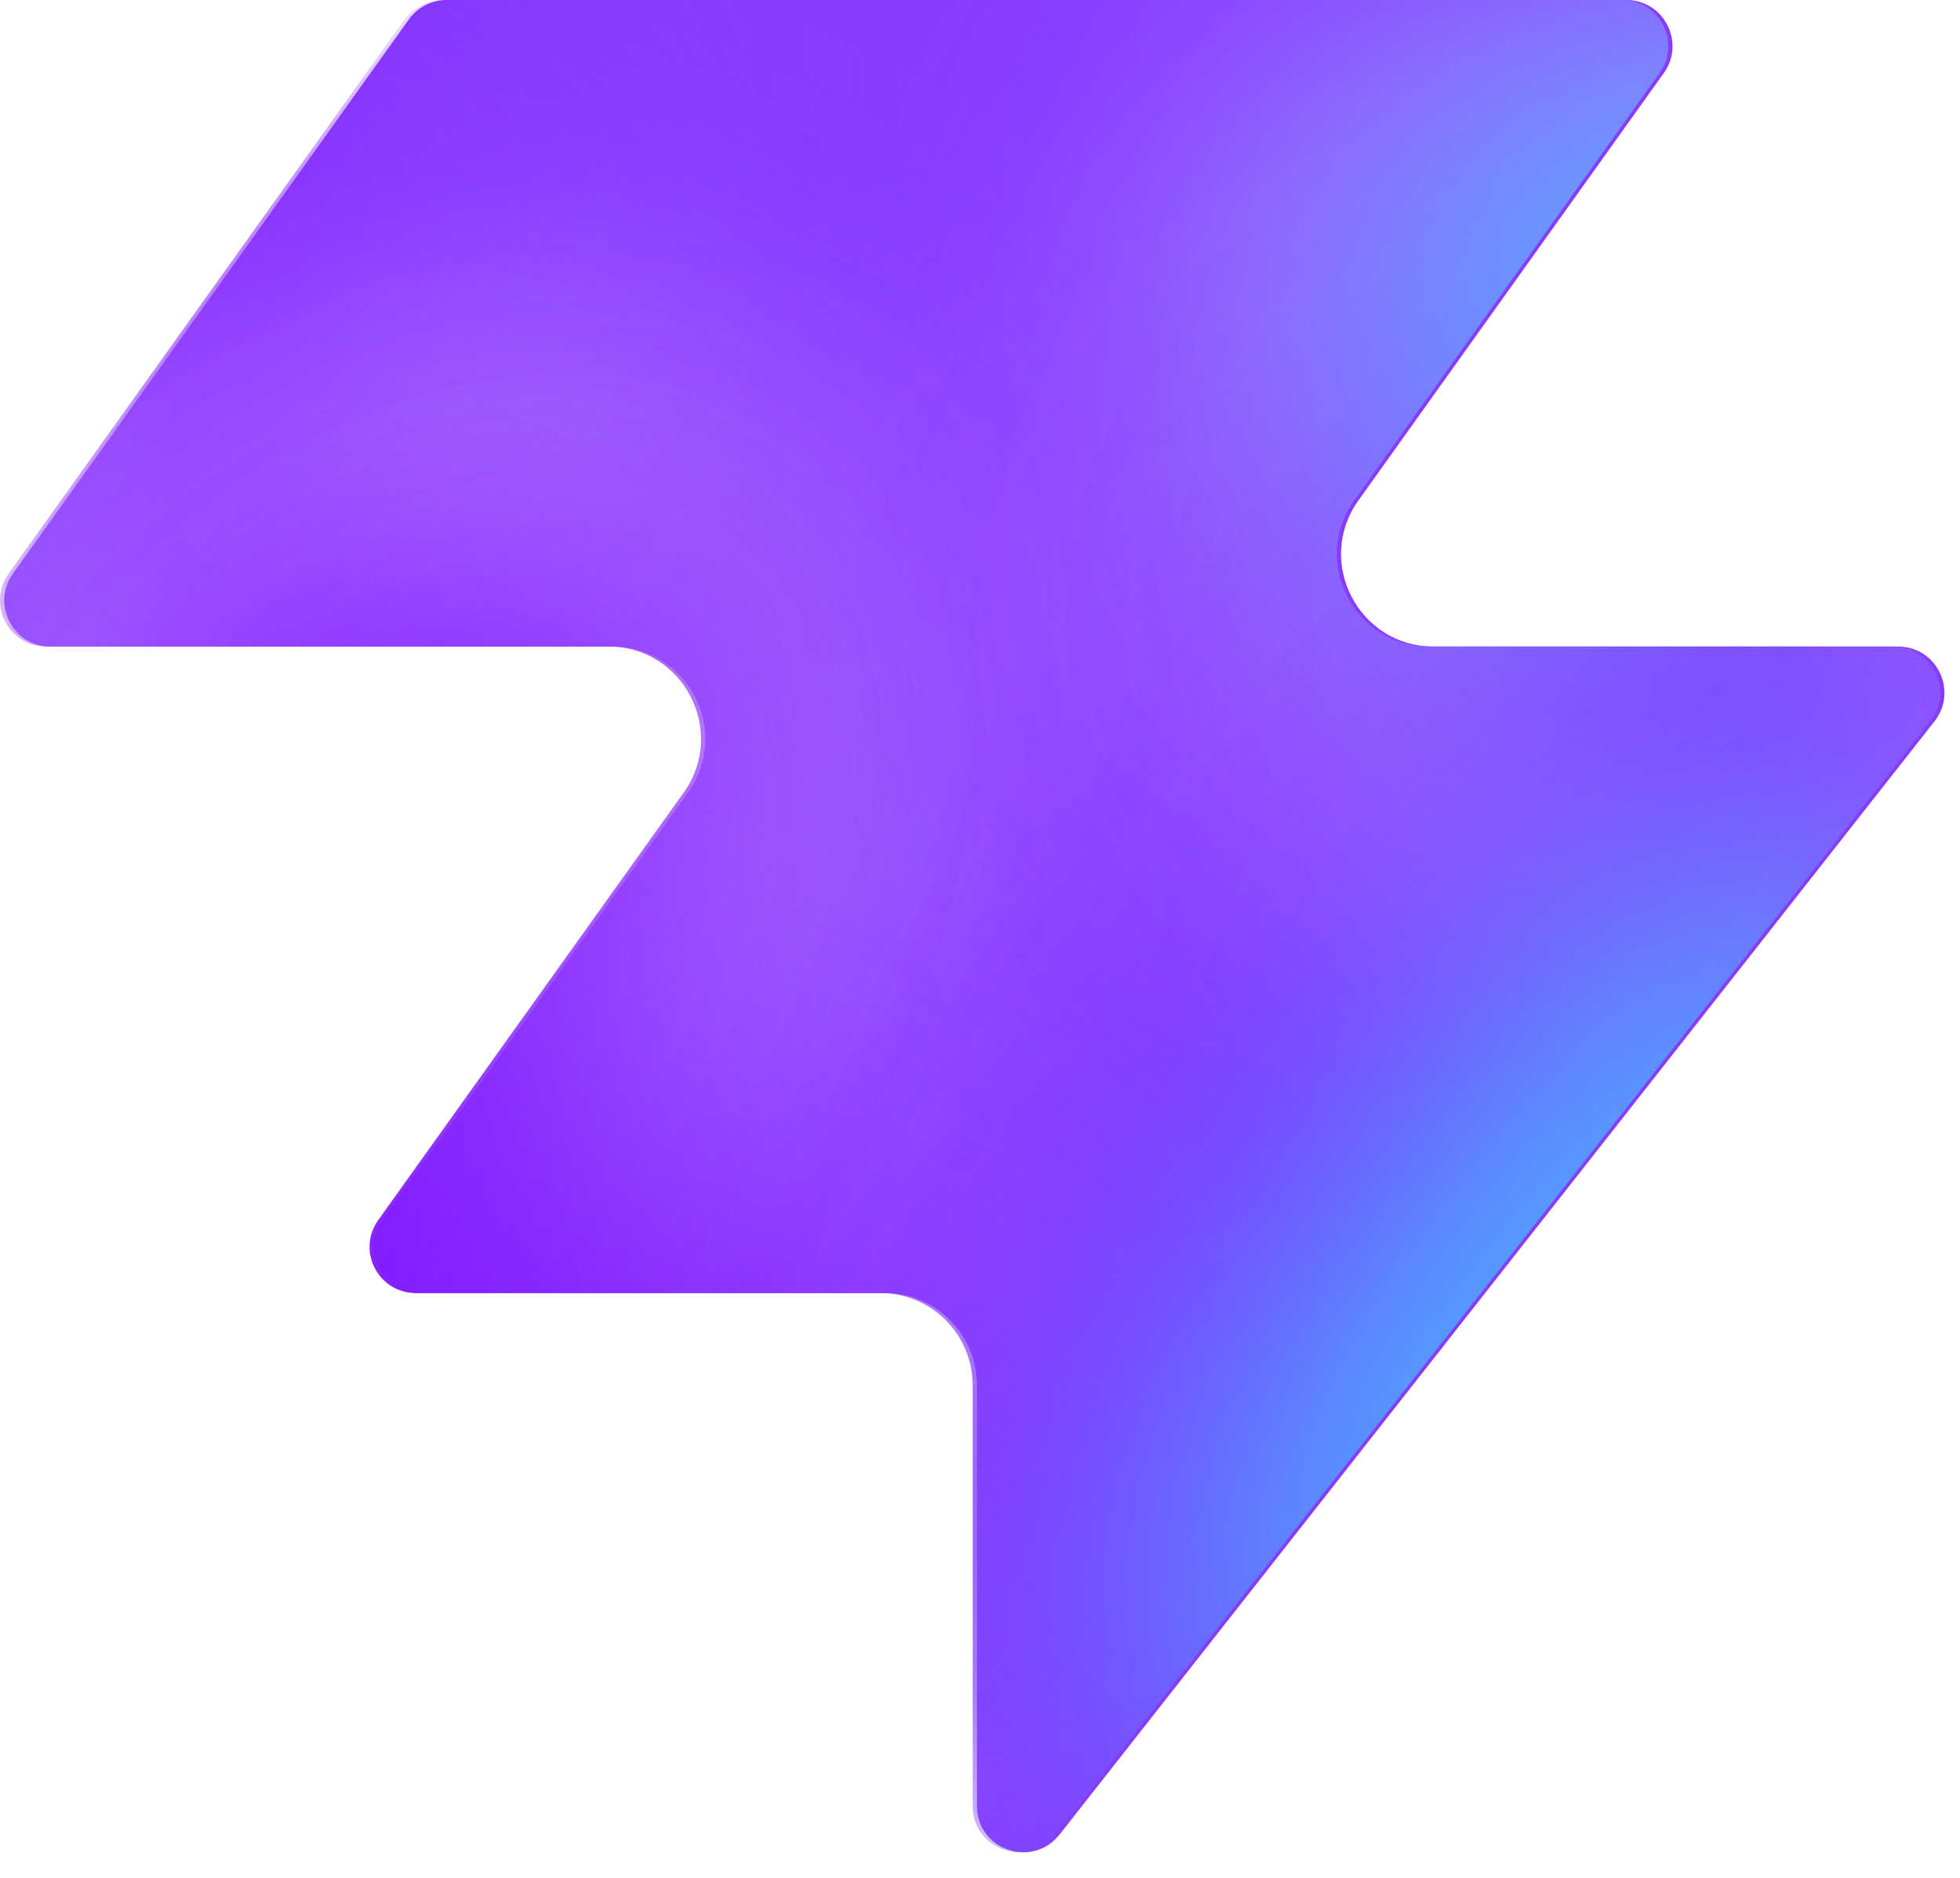
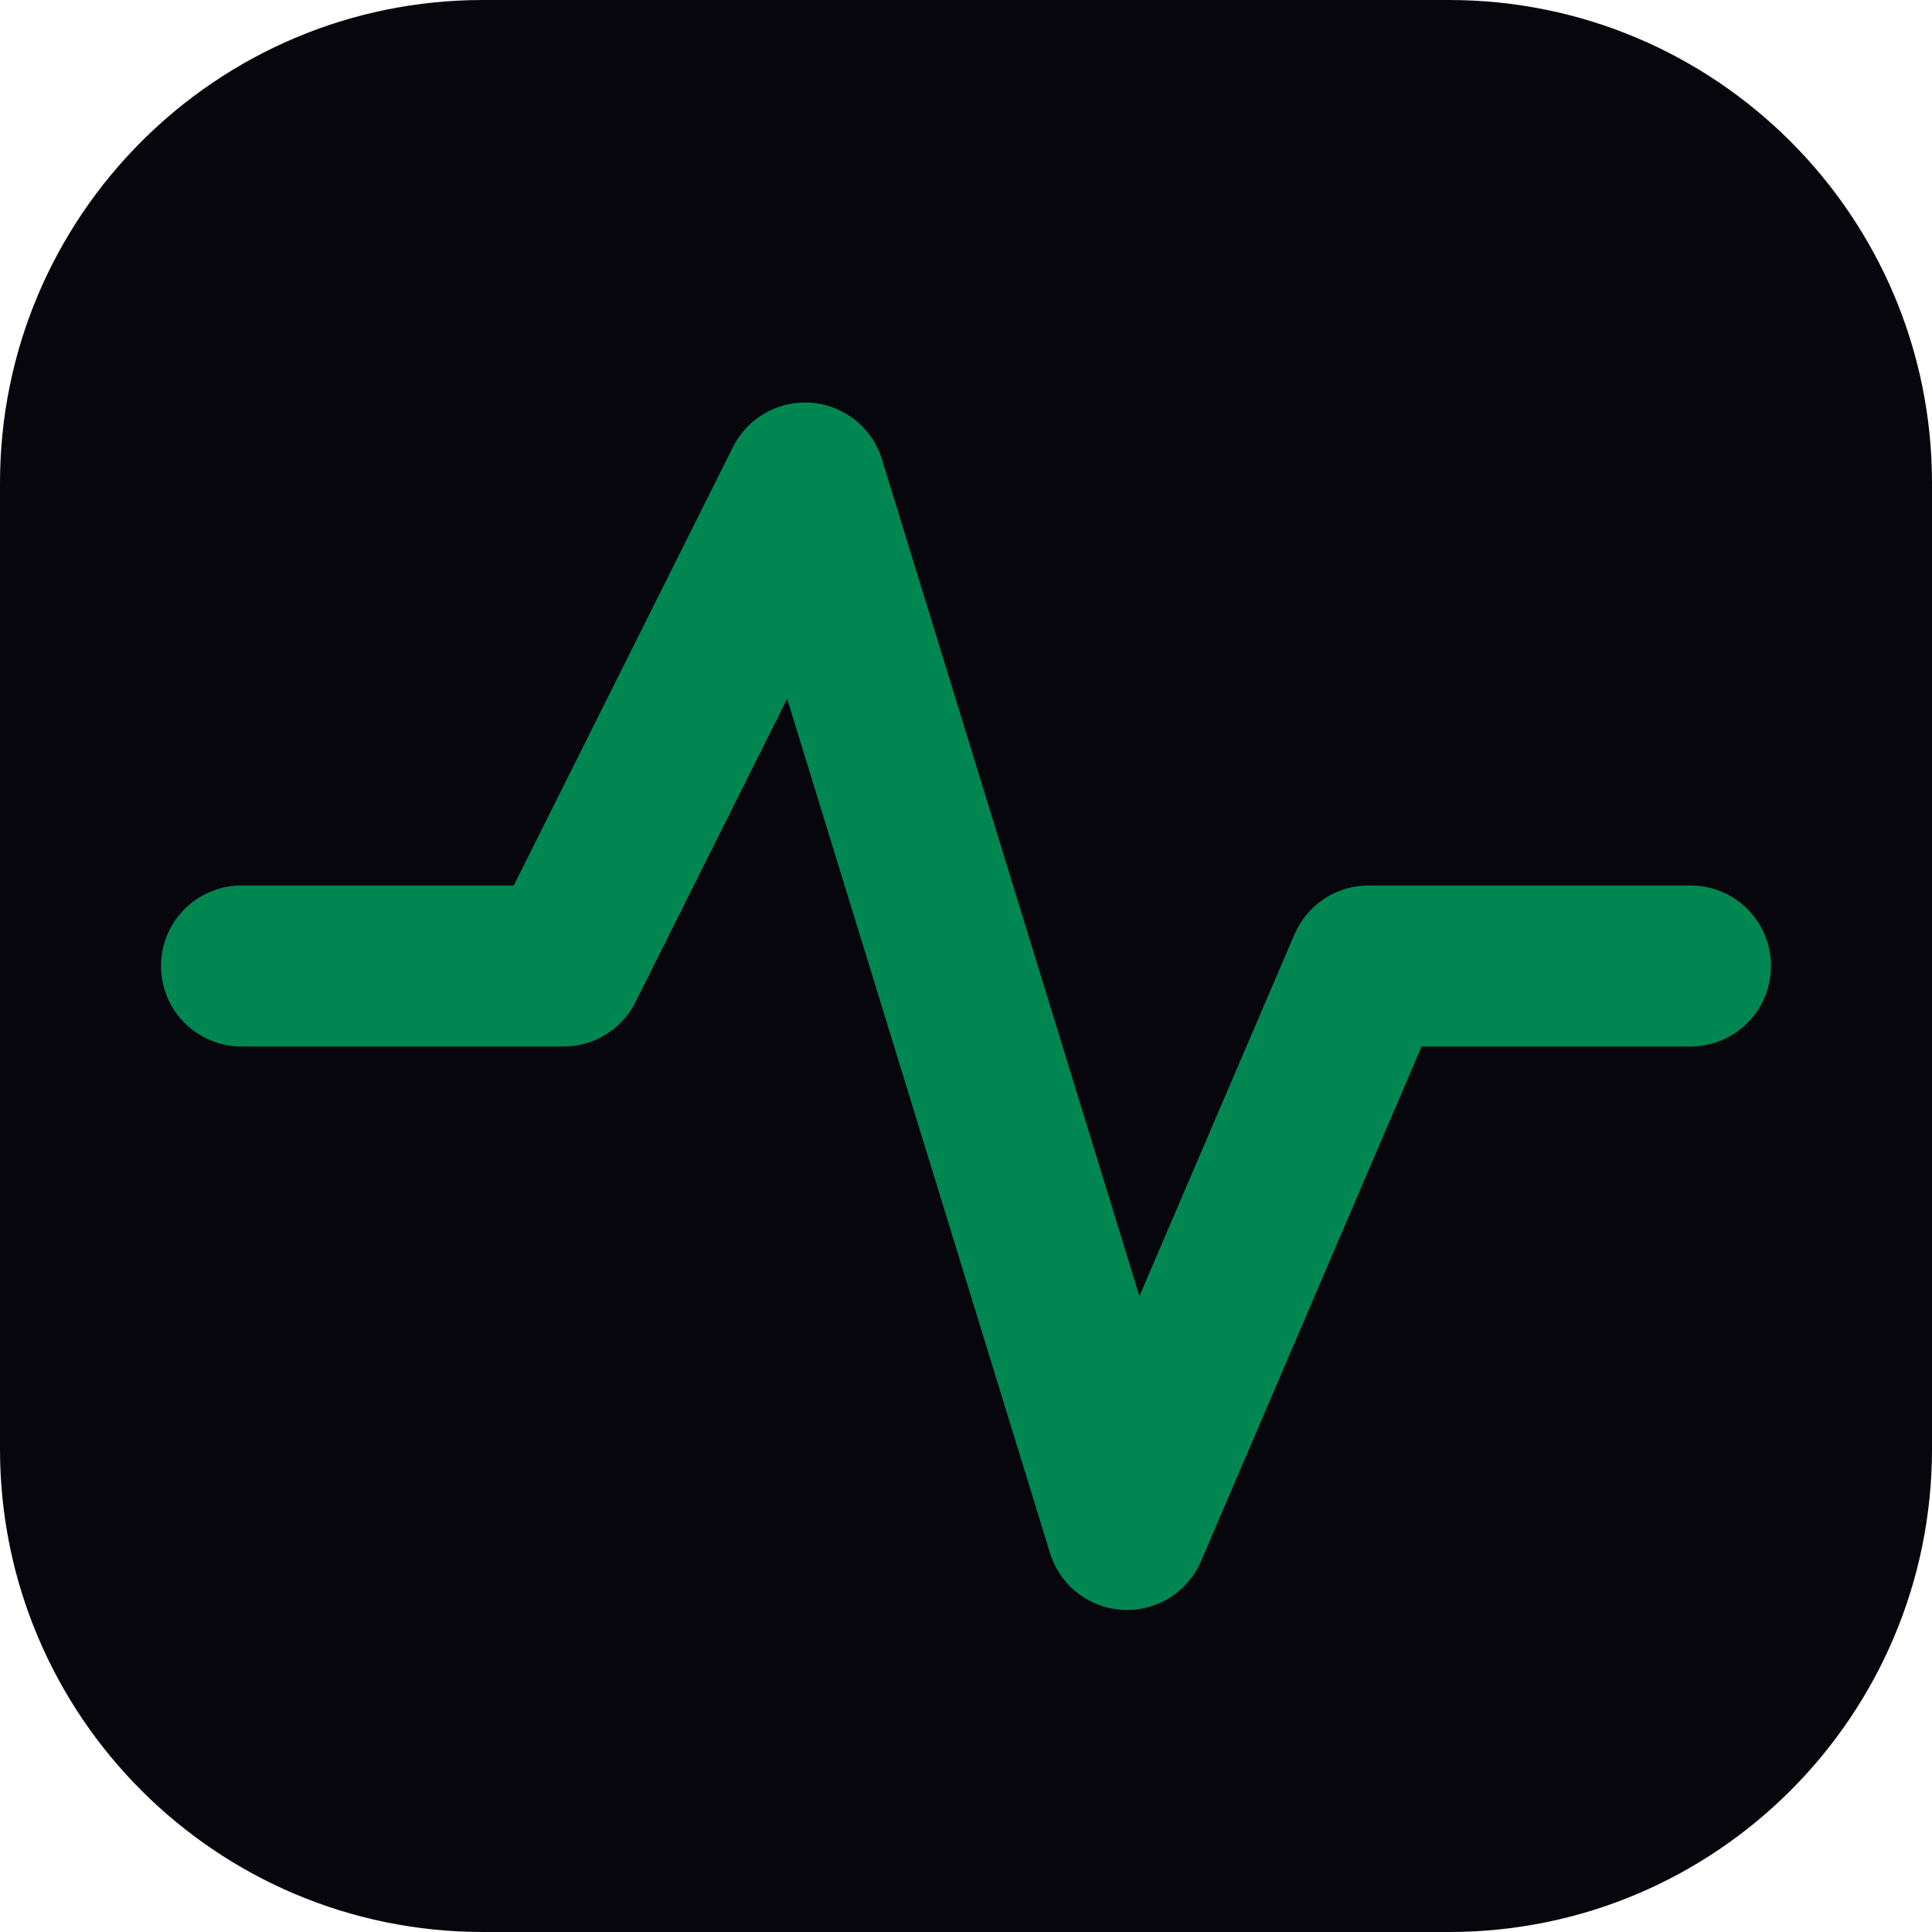
- <svg xmlns="http://www.w3.org/2000/svg" width="48" height="46" fill="none" viewBox="0 0 48 46">
-   <path fill="#863bff" d="M25.946 44.938c-.664.845-2.021.375-2.021-.698V33.937a2.26 2.26 0 0 0-2.262-2.262H10.287c-.92 0-1.456-1.04-.92-1.788l7.48-10.471c1.07-1.497 0-3.578-1.842-3.578H1.237c-.92 0-1.456-1.04-.92-1.788L10.013.474c.214-.297.556-.474.92-.474h28.894c.92 0 1.456 1.04.92 1.788l-7.48 10.471c-1.07 1.498 0 3.579 1.842 3.579h11.377c.943 0 1.473 1.088.89 1.83L25.947 44.94z" style="fill:#863bff;fill:color(display-p3 .525 .23 1);fill-opacity:1" />
-   <mask id="a" width="48" height="46" x="0" y="0" maskUnits="userSpaceOnUse" style="mask-type:alpha">
-     <path fill="#000" d="M25.842 44.938c-.664.844-2.021.375-2.021-.698V33.937a2.26 2.26 0 0 0-2.262-2.262H10.183c-.92 0-1.456-1.04-.92-1.788l7.48-10.471c1.07-1.498 0-3.579-1.842-3.579H1.133c-.92 0-1.456-1.04-.92-1.787L9.91.473c.214-.297.556-.474.92-.474h28.894c.92 0 1.456 1.04.92 1.788l-7.48 10.471c-1.07 1.498 0 3.578 1.842 3.578h11.377c.943 0 1.473 1.088.89 1.832L25.843 44.94z" style="fill:#000;fill-opacity:1" />
-   </mask>
-   <g mask="url(#a)">
-     <g filter="url(#b)">
-       <ellipse cx="5.508" cy="14.704" fill="#ede6ff" rx="5.508" ry="14.704" style="fill:#ede6ff;fill:color(display-p3 .927 .903 1);fill-opacity:1" transform="matrix(.00324 1 1 -.00324 -4.47 31.516)" />
-     </g>
-     <g filter="url(#c)">
-       <ellipse cx="10.399" cy="29.851" fill="#ede6ff" rx="10.399" ry="29.851" style="fill:#ede6ff;fill:color(display-p3 .927 .903 1);fill-opacity:1" transform="matrix(.00324 1 1 -.00324 -39.328 7.883)" />
-     </g>
-     <g filter="url(#d)">
-       <ellipse cx="5.508" cy="30.487" fill="#7e14ff" rx="5.508" ry="30.487" style="fill:#7e14ff;fill:color(display-p3 .492 .077 1);fill-opacity:1" transform="rotate(89.814 -25.913 -14.639)scale(1 -1)" />
-     </g>
-     <g filter="url(#e)">
-       <ellipse cx="5.508" cy="30.599" fill="#7e14ff" rx="5.508" ry="30.599" style="fill:#7e14ff;fill:color(display-p3 .492 .077 1);fill-opacity:1" transform="rotate(89.814 -32.644 -3.334)scale(1 -1)" />
-     </g>
-     <g filter="url(#f)">
-       <ellipse cx="5.508" cy="30.599" fill="#7e14ff" rx="5.508" ry="30.599" style="fill:#7e14ff;fill:color(display-p3 .492 .077 1);fill-opacity:1" transform="matrix(.00324 1 1 -.00324 -34.34 30.47)" />
-     </g>
-     <g filter="url(#g)">
-       <ellipse cx="14.072" cy="22.078" fill="#ede6ff" rx="14.072" ry="22.078" style="fill:#ede6ff;fill:color(display-p3 .927 .903 1);fill-opacity:1" transform="rotate(93.35 24.506 48.493)scale(-1 1)" />
-     </g>
-     <g filter="url(#h)">
-       <ellipse cx="3.47" cy="21.501" fill="#7e14ff" rx="3.47" ry="21.501" style="fill:#7e14ff;fill:color(display-p3 .492 .077 1);fill-opacity:1" transform="rotate(89.009 28.708 47.59)scale(-1 1)" />
-     </g>
-     <g filter="url(#i)">
-       <ellipse cx="3.47" cy="21.501" fill="#7e14ff" rx="3.47" ry="21.501" style="fill:#7e14ff;fill:color(display-p3 .492 .077 1);fill-opacity:1" transform="rotate(89.009 28.708 47.59)scale(-1 1)" />
-     </g>
-     <g filter="url(#j)">
-       <ellipse cx=".387" cy="8.972" fill="#7e14ff" rx="4.407" ry="29.108" style="fill:#7e14ff;fill:color(display-p3 .492 .077 1);fill-opacity:1" transform="rotate(39.51 .387 8.972)" />
-     </g>
-     <g filter="url(#k)">
-       <ellipse cx="47.523" cy="-6.092" fill="#7e14ff" rx="4.407" ry="29.108" style="fill:#7e14ff;fill:color(display-p3 .492 .077 1);fill-opacity:1" transform="rotate(37.892 47.523 -6.092)" />
-     </g>
-     <g filter="url(#l)">
-       <ellipse cx="41.412" cy="6.333" fill="#47bfff" rx="5.971" ry="9.665" style="fill:#47bfff;fill:color(display-p3 .28 .748 1);fill-opacity:1" transform="rotate(37.892 41.412 6.333)" />
-     </g>
-     <g filter="url(#m)">
-       <ellipse cx="-1.879" cy="38.332" fill="#7e14ff" rx="4.407" ry="29.108" style="fill:#7e14ff;fill:color(display-p3 .492 .077 1);fill-opacity:1" transform="rotate(37.892 -1.88 38.332)" />
-     </g>
-     <g filter="url(#n)">
-       <ellipse cx="-1.879" cy="38.332" fill="#7e14ff" rx="4.407" ry="29.108" style="fill:#7e14ff;fill:color(display-p3 .492 .077 1);fill-opacity:1" transform="rotate(37.892 -1.88 38.332)" />
-     </g>
-     <g filter="url(#o)">
-       <ellipse cx="35.651" cy="29.907" fill="#7e14ff" rx="4.407" ry="29.108" style="fill:#7e14ff;fill:color(display-p3 .492 .077 1);fill-opacity:1" transform="rotate(37.892 35.651 29.907)" />
-     </g>
-     <g filter="url(#p)">
-       <ellipse cx="38.418" cy="32.4" fill="#47bfff" rx="5.971" ry="15.297" style="fill:#47bfff;fill:color(display-p3 .28 .748 1);fill-opacity:1" transform="rotate(37.892 38.418 32.4)" />
-     </g>
-   </g>
-   <defs>
-     <filter id="b" width="60.045" height="41.654" x="-19.77" y="16.149" color-interpolation-filters="sRGB" filterUnits="userSpaceOnUse">
-       <feFlood flood-opacity="0" result="BackgroundImageFix" />
-       <feBlend in="SourceGraphic" in2="BackgroundImageFix" result="shape" />
-       <feGaussianBlur result="effect1_foregroundBlur_2002_17158" stdDeviation="7.659" />
-     </filter>
-     <filter id="c" width="90.34" height="51.437" x="-54.613" y="-7.533" color-interpolation-filters="sRGB" filterUnits="userSpaceOnUse">
-       <feFlood flood-opacity="0" result="BackgroundImageFix" />
-       <feBlend in="SourceGraphic" in2="BackgroundImageFix" result="shape" />
-       <feGaussianBlur result="effect1_foregroundBlur_2002_17158" stdDeviation="7.659" />
-     </filter>
-     <filter id="d" width="79.355" height="29.4" x="-49.64" y="2.03" color-interpolation-filters="sRGB" filterUnits="userSpaceOnUse">
-       <feFlood flood-opacity="0" result="BackgroundImageFix" />
-       <feBlend in="SourceGraphic" in2="BackgroundImageFix" result="shape" />
-       <feGaussianBlur result="effect1_foregroundBlur_2002_17158" stdDeviation="4.596" />
-     </filter>
-     <filter id="e" width="79.579" height="29.4" x="-45.045" y="20.029" color-interpolation-filters="sRGB" filterUnits="userSpaceOnUse">
-       <feFlood flood-opacity="0" result="BackgroundImageFix" />
-       <feBlend in="SourceGraphic" in2="BackgroundImageFix" result="shape" />
-       <feGaussianBlur result="effect1_foregroundBlur_2002_17158" stdDeviation="4.596" />
-     </filter>
-     <filter id="f" width="79.579" height="29.4" x="-43.513" y="21.178" color-interpolation-filters="sRGB" filterUnits="userSpaceOnUse">
-       <feFlood flood-opacity="0" result="BackgroundImageFix" />
-       <feBlend in="SourceGraphic" in2="BackgroundImageFix" result="shape" />
-       <feGaussianBlur result="effect1_foregroundBlur_2002_17158" stdDeviation="4.596" />
-     </filter>
-     <filter id="g" width="74.749" height="58.852" x="15.756" y="-17.901" color-interpolation-filters="sRGB" filterUnits="userSpaceOnUse">
-       <feFlood flood-opacity="0" result="BackgroundImageFix" />
-       <feBlend in="SourceGraphic" in2="BackgroundImageFix" result="shape" />
-       <feGaussianBlur result="effect1_foregroundBlur_2002_17158" stdDeviation="7.659" />
-     </filter>
-     <filter id="h" width="61.377" height="25.362" x="23.548" y="2.284" color-interpolation-filters="sRGB" filterUnits="userSpaceOnUse">
-       <feFlood flood-opacity="0" result="BackgroundImageFix" />
-       <feBlend in="SourceGraphic" in2="BackgroundImageFix" result="shape" />
-       <feGaussianBlur result="effect1_foregroundBlur_2002_17158" stdDeviation="4.596" />
-     </filter>
-     <filter id="i" width="61.377" height="25.362" x="23.548" y="2.284" color-interpolation-filters="sRGB" filterUnits="userSpaceOnUse">
-       <feFlood flood-opacity="0" result="BackgroundImageFix" />
-       <feBlend in="SourceGraphic" in2="BackgroundImageFix" result="shape" />
-       <feGaussianBlur result="effect1_foregroundBlur_2002_17158" stdDeviation="4.596" />
-     </filter>
-     <filter id="j" width="56.045" height="63.649" x="-27.636" y="-22.853" color-interpolation-filters="sRGB" filterUnits="userSpaceOnUse">
-       <feFlood flood-opacity="0" result="BackgroundImageFix" />
-       <feBlend in="SourceGraphic" in2="BackgroundImageFix" result="shape" />
-       <feGaussianBlur result="effect1_foregroundBlur_2002_17158" stdDeviation="4.596" />
-     </filter>
-     <filter id="k" width="54.814" height="64.646" x="20.116" y="-38.415" color-interpolation-filters="sRGB" filterUnits="userSpaceOnUse">
-       <feFlood flood-opacity="0" result="BackgroundImageFix" />
-       <feBlend in="SourceGraphic" in2="BackgroundImageFix" result="shape" />
-       <feGaussianBlur result="effect1_foregroundBlur_2002_17158" stdDeviation="4.596" />
-     </filter>
-     <filter id="l" width="33.541" height="35.313" x="24.641" y="-11.323" color-interpolation-filters="sRGB" filterUnits="userSpaceOnUse">
-       <feFlood flood-opacity="0" result="BackgroundImageFix" />
-       <feBlend in="SourceGraphic" in2="BackgroundImageFix" result="shape" />
-       <feGaussianBlur result="effect1_foregroundBlur_2002_17158" stdDeviation="4.596" />
-     </filter>
-     <filter id="m" width="54.814" height="64.646" x="-29.286" y="6.009" color-interpolation-filters="sRGB" filterUnits="userSpaceOnUse">
-       <feFlood flood-opacity="0" result="BackgroundImageFix" />
-       <feBlend in="SourceGraphic" in2="BackgroundImageFix" result="shape" />
-       <feGaussianBlur result="effect1_foregroundBlur_2002_17158" stdDeviation="4.596" />
-     </filter>
-     <filter id="n" width="54.814" height="64.646" x="-29.286" y="6.009" color-interpolation-filters="sRGB" filterUnits="userSpaceOnUse">
-       <feFlood flood-opacity="0" result="BackgroundImageFix" />
-       <feBlend in="SourceGraphic" in2="BackgroundImageFix" result="shape" />
-       <feGaussianBlur result="effect1_foregroundBlur_2002_17158" stdDeviation="4.596" />
-     </filter>
-     <filter id="o" width="54.814" height="64.646" x="8.244" y="-2.416" color-interpolation-filters="sRGB" filterUnits="userSpaceOnUse">
-       <feFlood flood-opacity="0" result="BackgroundImageFix" />
-       <feBlend in="SourceGraphic" in2="BackgroundImageFix" result="shape" />
-       <feGaussianBlur result="effect1_foregroundBlur_2002_17158" stdDeviation="4.596" />
-     </filter>
-     <filter id="p" width="39.409" height="43.623" x="18.713" y="10.588" color-interpolation-filters="sRGB" filterUnits="userSpaceOnUse">
-       <feFlood flood-opacity="0" result="BackgroundImageFix" />
-       <feBlend in="SourceGraphic" in2="BackgroundImageFix" result="shape" />
-       <feGaussianBlur result="effect1_foregroundBlur_2002_17158" stdDeviation="4.596" />
-     </filter>
-   </defs>
+ <svg xmlns="http://www.w3.org/2000/svg" width="48" height="48" viewBox="0 0 48 48">
+   <rect width="48" height="48" rx="12" fill="#08060d" />
+   <path d="M 6 24 L 14 24 L 20 12 L 28 38 L 34 24 L 42 24" fill="none" stroke="#008751" stroke-width="4" stroke-linecap="round" stroke-linejoin="round" />
</svg>
